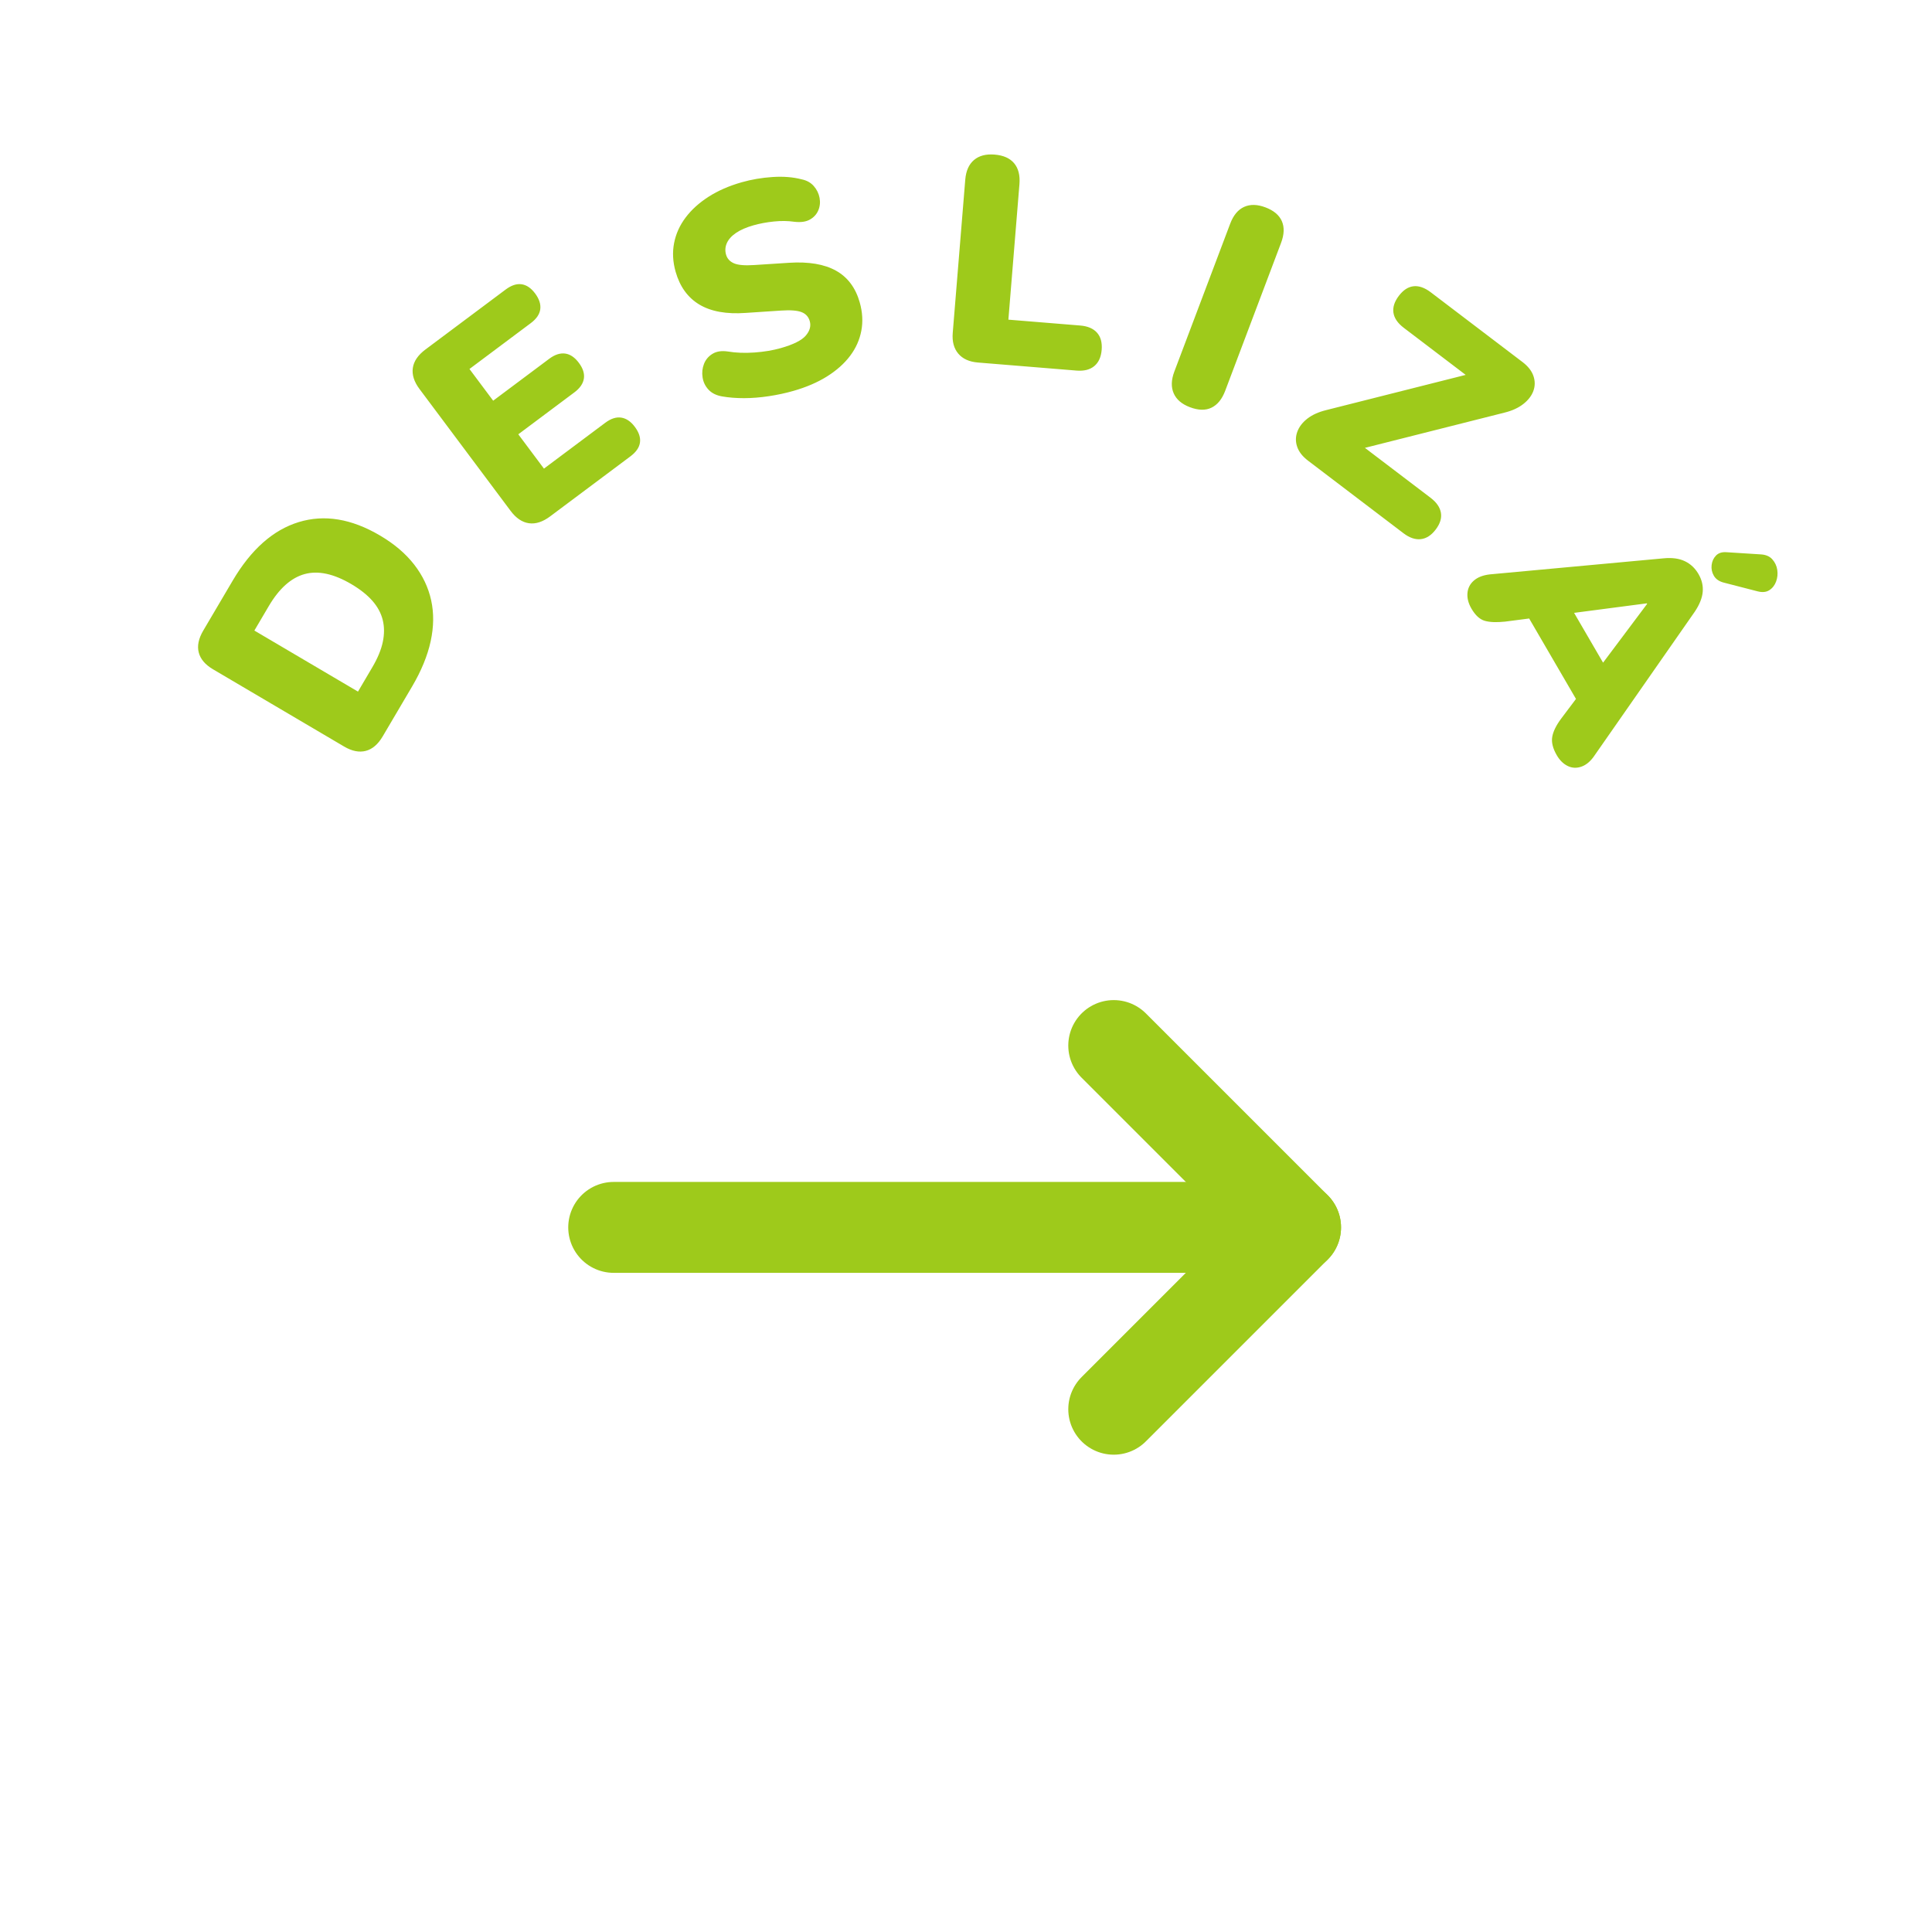
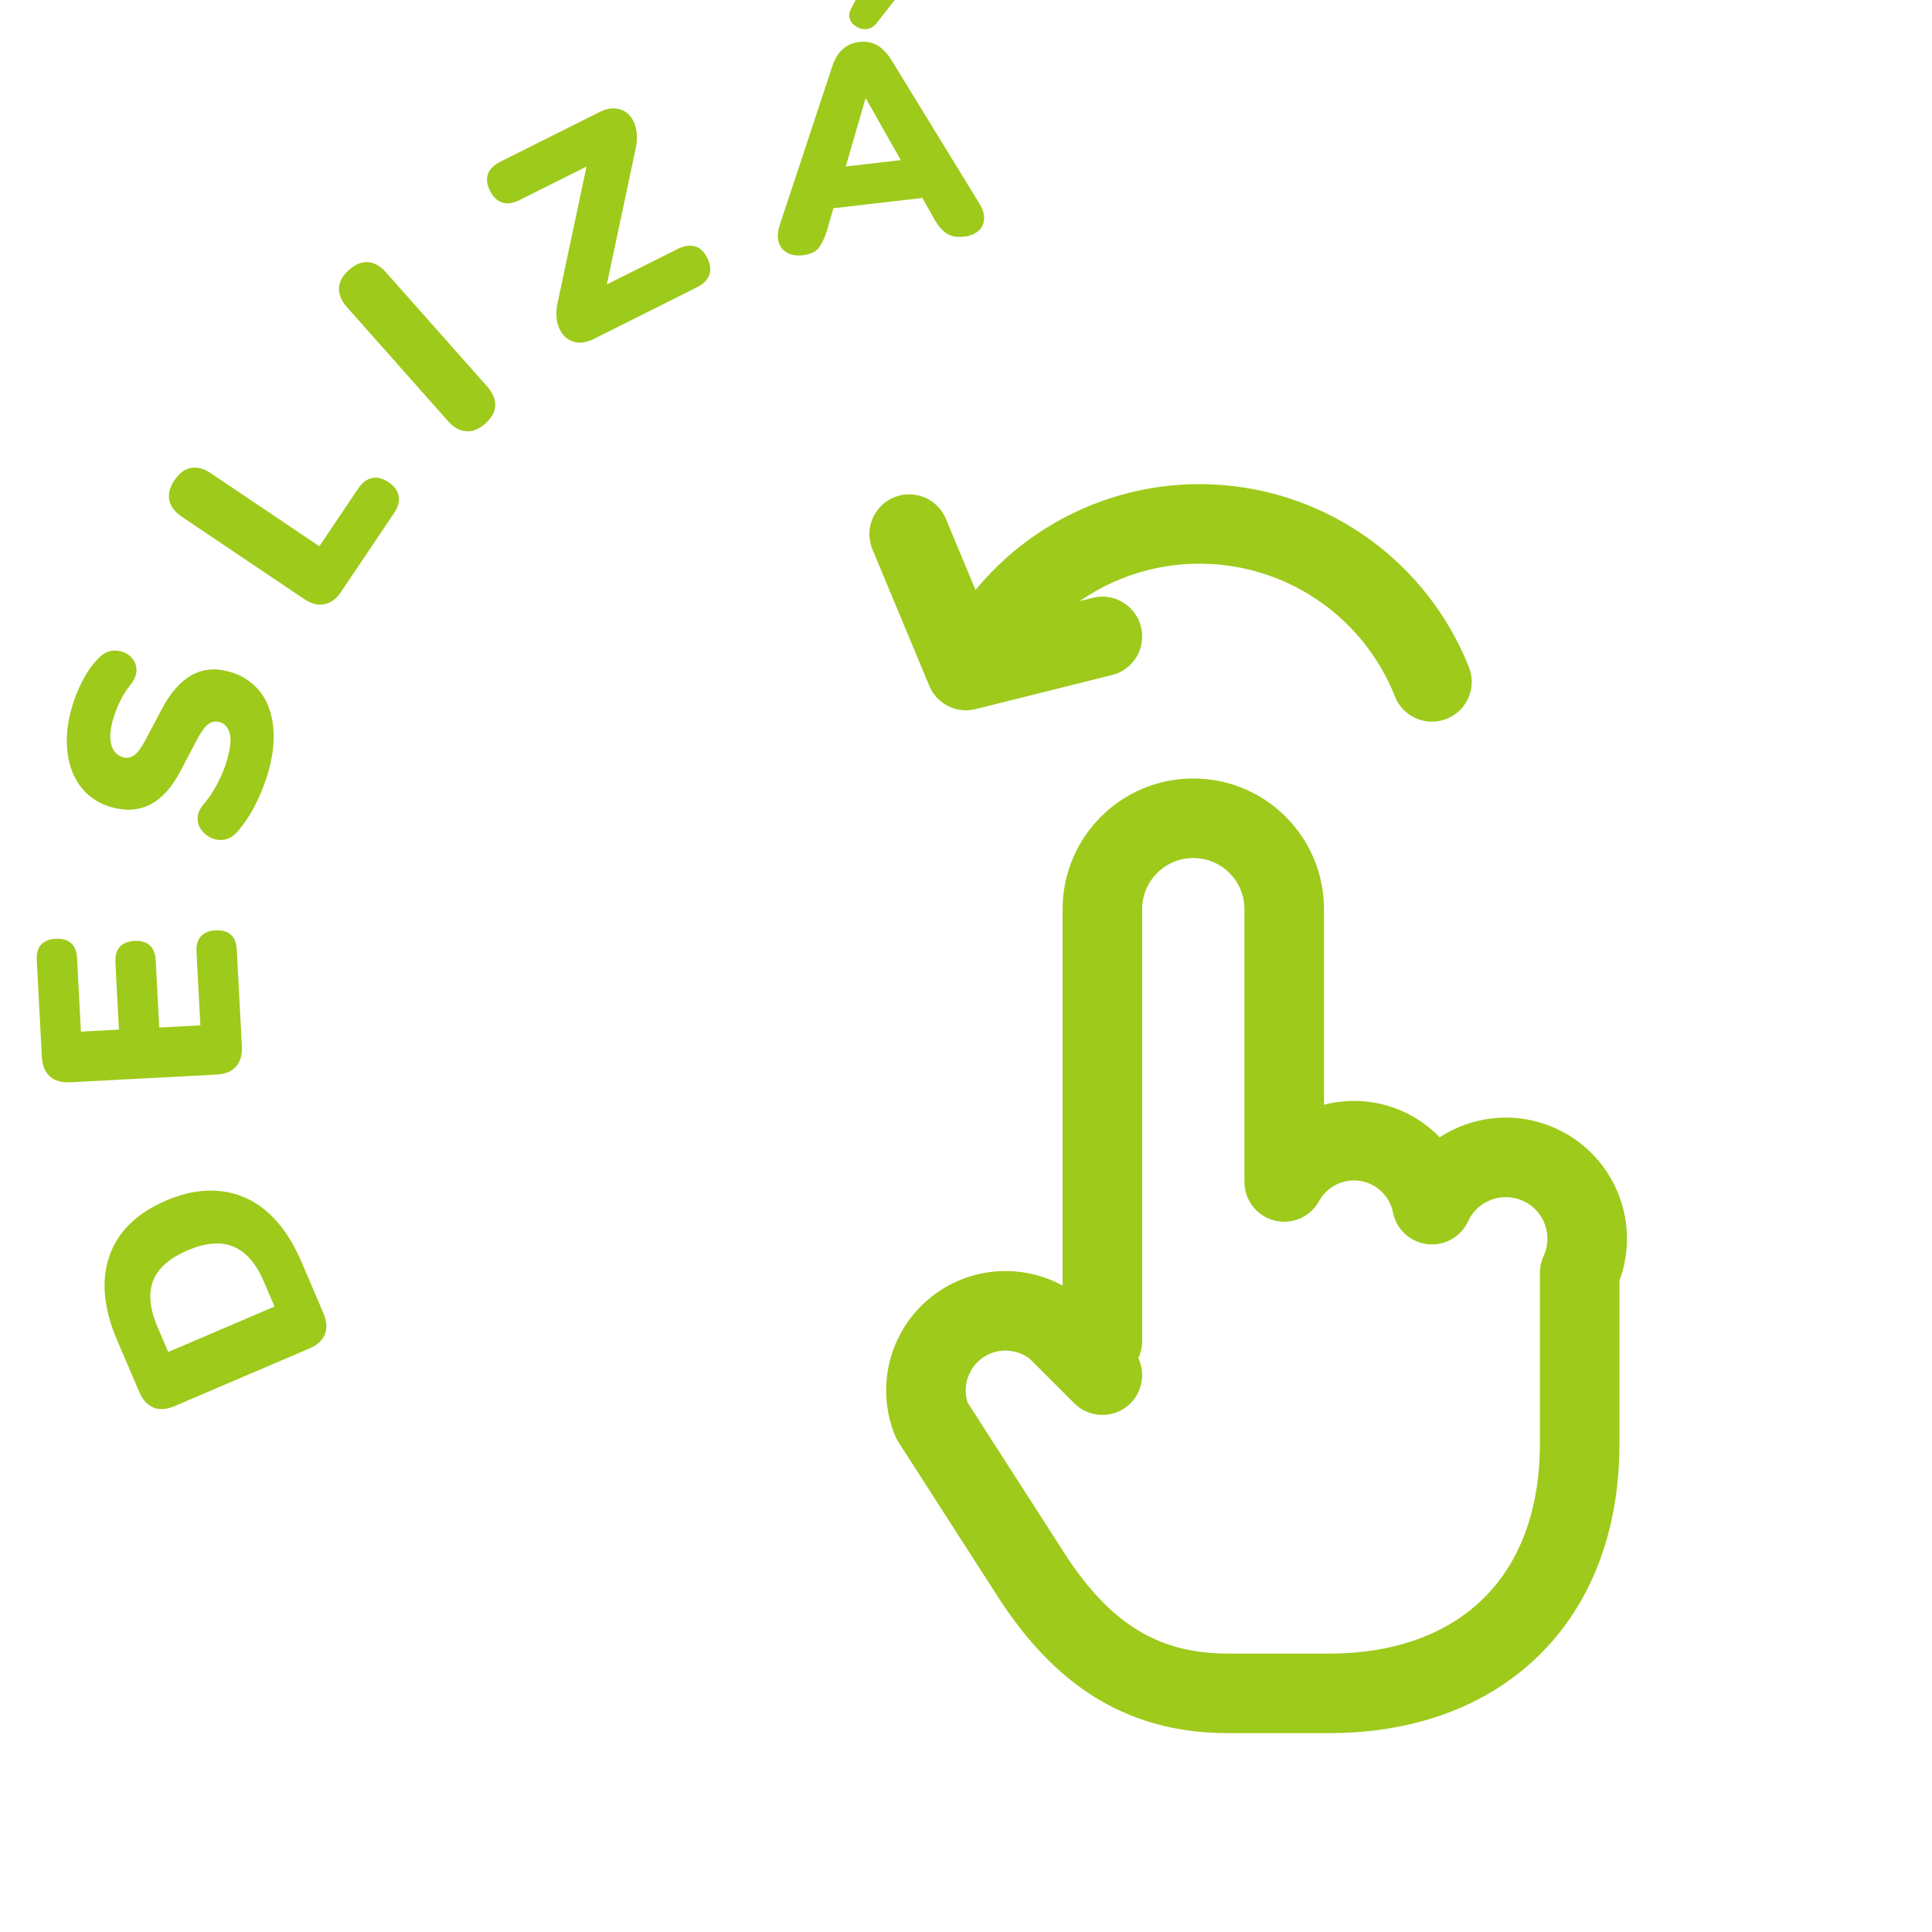
<svg xmlns="http://www.w3.org/2000/svg" width="170" height="170" viewBox="0 0 170 170">
  <g>
-     <path fill="#9ECA1B" d="M33.676 64.794Q33.056 65.846 32.183 66.072Q31.311 66.297 30.281 65.69L18.744 58.893Q17.714 58.286 17.488 57.414Q17.263 56.542 17.883 55.489L20.47 51.099Q22.898 46.977 26.285 45.94Q29.673 44.902 33.436 47.12Q35.318 48.228 36.442 49.675Q37.566 51.122 37.939 52.82Q38.311 54.518 37.894 56.43Q37.477 58.342 36.263 60.403ZM31.5 60.856 32.766 58.705Q33.466 57.518 33.683 56.484Q33.9 55.45 33.676 54.549Q33.453 53.648 32.767 52.866Q32.08 52.085 30.915 51.398Q28.586 50.026 26.804 50.515Q25.022 51.004 23.649 53.334L22.382 55.484ZM48.408 45.437Q47.429 46.169 46.537 46.04Q45.646 45.911 44.93 44.953L36.912 34.229Q36.196 33.271 36.325 32.379Q36.454 31.488 37.432 30.756L44.492 25.478Q45.241 24.918 45.896 25.013Q46.551 25.107 47.081 25.815Q47.626 26.544 47.539 27.21Q47.452 27.875 46.702 28.435L41.309 32.468L43.395 35.258L48.33 31.568Q49.059 31.023 49.725 31.11Q50.39 31.197 50.935 31.926Q51.48 32.655 51.375 33.318Q51.27 33.98 50.541 34.525L45.606 38.215L47.863 41.234L53.256 37.202Q54.006 36.642 54.669 36.747Q55.332 36.852 55.861 37.56Q56.406 38.289 56.311 38.944Q56.217 39.599 55.467 40.159ZM69.783 34.404Q68.783 34.689 67.656 34.86Q66.529 35.032 65.475 35.034Q64.421 35.036 63.54 34.881Q62.772 34.748 62.344 34.288Q61.916 33.829 61.821 33.207Q61.725 32.586 61.944 32.024Q62.162 31.461 62.691 31.135Q63.22 30.809 64.038 30.928Q65.116 31.108 66.388 31.017Q67.659 30.926 68.71 30.628Q70.36 30.159 70.899 29.533Q71.437 28.907 71.252 28.257Q71.089 27.681 70.527 27.463Q69.965 27.244 68.718 27.328L65.614 27.534Q63.071 27.716 61.54 26.8Q60.01 25.883 59.448 23.908Q59.079 22.607 59.314 21.391Q59.55 20.176 60.325 19.145Q61.099 18.114 62.345 17.314Q63.591 16.514 65.266 16.037Q66.567 15.668 67.987 15.575Q69.406 15.483 70.545 15.781Q71.206 15.917 71.605 16.371Q72.004 16.826 72.114 17.403Q72.224 17.979 72.007 18.501Q71.791 19.022 71.267 19.319Q70.743 19.617 69.876 19.512Q69.058 19.393 68.099 19.49Q67.14 19.587 66.29 19.828Q65.364 20.091 64.774 20.488Q64.185 20.886 63.961 21.382Q63.737 21.878 63.886 22.403Q64.035 22.928 64.576 23.167Q65.117 23.405 66.363 23.321L69.442 23.122Q72.017 22.958 73.559 23.817Q75.1 24.676 75.648 26.602Q76.017 27.903 75.79 29.102Q75.564 30.302 74.798 31.317Q74.032 32.332 72.771 33.123Q71.509 33.914 69.783 34.404ZM86.047 31.899Q84.906 31.806 84.323 31.119Q83.74 30.432 83.833 29.292L84.934 15.817Q85.029 14.651 85.702 14.08Q86.375 13.509 87.515 13.602Q88.681 13.697 89.239 14.369Q89.797 15.04 89.702 16.207L88.729 28.127L95.052 28.643Q96.036 28.724 96.526 29.272Q97.016 29.821 96.938 30.78Q96.86 31.739 96.286 32.214Q95.712 32.688 94.728 32.608ZM104.705 35.831Q103.634 35.427 103.276 34.611Q102.917 33.794 103.33 32.7L108.245 19.687Q108.668 18.568 109.472 18.205Q110.277 17.842 111.347 18.246Q112.441 18.659 112.792 19.459Q113.143 20.259 112.721 21.377L107.806 34.39Q107.392 35.485 106.608 35.869Q105.823 36.254 104.705 35.831ZM115.097 40.535Q114.372 39.984 114.143 39.319Q113.913 38.655 114.149 38.001Q114.384 37.347 115.03 36.842Q115.675 36.337 116.681 36.089L128.968 32.987L123.525 28.848Q122.718 28.235 122.611 27.516Q122.504 26.798 123.086 26.032Q123.668 25.266 124.381 25.188Q125.094 25.109 125.901 25.723L133.973 31.86Q134.697 32.411 134.927 33.076Q135.157 33.74 134.929 34.384Q134.701 35.027 134.047 35.543Q133.394 36.058 132.389 36.306L120.101 39.408L125.876 43.799Q126.662 44.397 126.787 45.112Q126.913 45.828 126.33 46.594Q125.748 47.36 125.017 47.441Q124.286 47.522 123.499 46.924ZM129.477 53.557Q129.072 52.86 129.123 52.199Q129.174 51.537 129.682 51.091Q130.189 50.645 131.092 50.541L146.393 49.127Q147.505 49.021 148.256 49.382Q149.007 49.742 149.451 50.506Q149.896 51.27 149.825 52.078Q149.754 52.887 149.126 53.824L140.338 66.429Q139.828 67.207 139.185 67.446Q138.542 67.685 137.959 67.407Q137.376 67.129 136.984 66.455Q136.461 65.556 136.584 64.838Q136.707 64.119 137.384 63.214L138.673 61.501L134.554 54.423L132.427 54.698Q131.293 54.816 130.64 54.625Q129.987 54.433 129.477 53.557ZM144.908 53.089 138.507 53.927 141.057 58.309 144.935 53.134ZM151.666 51.262Q151.062 51.102 150.807 50.664Q150.552 50.226 150.608 49.727Q150.663 49.229 150.991 48.887Q151.319 48.546 151.916 48.59L154.946 48.782Q155.601 48.822 155.952 49.219Q156.304 49.616 156.384 50.141Q156.464 50.666 156.285 51.161Q156.107 51.656 155.693 51.927Q155.279 52.198 154.639 52.029Z" />
-     <g fill="none" stroke="#9ECA1B" stroke-width="8" stroke-linecap="round" stroke-linejoin="round">
-       <path d="M54 108 H114" />
-       <path d="M98 92 L114 108 L98 124" />
+     <path fill="#9ECA1B" d="M28.446 115.522Q28.908 116.602 28.586 117.406Q28.264 118.21 27.206 118.663L15.368 123.725Q14.311 124.178 13.507 123.855Q12.703 123.533 12.241 122.453L10.314 117.947Q8.505 113.718 9.632 110.503Q10.759 107.289 14.621 105.637Q16.551 104.812 18.313 104.765Q20.074 104.719 21.601 105.398Q23.129 106.077 24.372 107.49Q25.615 108.902 26.519 111.017ZM24.156 114.964 23.212 112.757Q22.691 111.539 22.014 110.782Q21.337 110.025 20.511 109.684Q19.686 109.344 18.69 109.43Q17.693 109.517 16.498 110.028Q14.108 111.05 13.471 112.709Q12.835 114.368 13.857 116.758L14.801 118.965ZM21.282 92.033Q21.343 93.206 20.764 93.85Q20.184 94.494 19.036 94.555L6.179 95.231Q5.03 95.292 4.386 94.712Q3.743 94.133 3.681 92.959L3.236 84.496Q3.188 83.597 3.614 83.124Q4.04 82.651 4.889 82.606Q5.762 82.56 6.248 82.986Q6.733 83.411 6.781 84.309L7.121 90.775L10.466 90.599L10.155 84.683Q10.109 83.809 10.534 83.323Q10.959 82.838 11.833 82.792Q12.707 82.746 13.18 83.184Q13.654 83.622 13.7 84.496L14.011 90.413L17.631 90.222L17.291 83.756Q17.244 82.858 17.682 82.384Q18.12 81.91 18.969 81.866Q19.843 81.82 20.316 82.245Q20.789 82.671 20.836 83.57ZM23.632 67.83Q23.363 68.793 22.937 69.803Q22.512 70.813 21.985 71.678Q21.457 72.543 20.888 73.189Q20.393 73.751 19.801 73.871Q19.209 73.991 18.652 73.758Q18.094 73.524 17.743 73.062Q17.392 72.601 17.39 72.003Q17.388 71.405 17.897 70.795Q18.586 70.001 19.15 68.913Q19.714 67.824 19.996 66.813Q20.441 65.224 20.198 64.468Q19.955 63.712 19.329 63.537Q18.775 63.382 18.313 63.734Q17.852 64.085 17.295 65.149L15.905 67.798Q14.777 69.975 13.257 70.77Q11.737 71.565 9.835 71.033Q8.583 70.683 7.704 69.879Q6.826 69.075 6.369 67.922Q5.913 66.769 5.882 65.346Q5.852 63.923 6.303 62.31Q6.653 61.058 7.29 59.847Q7.927 58.636 8.743 57.852Q9.187 57.379 9.76 57.28Q10.333 57.18 10.861 57.38Q11.39 57.58 11.708 58.019Q12.026 58.459 12.007 59.037Q11.988 59.616 11.467 60.275Q10.958 60.886 10.556 61.721Q10.154 62.556 9.925 63.374Q9.676 64.265 9.706 64.948Q9.735 65.632 10.03 66.064Q10.324 66.497 10.83 66.638Q11.335 66.78 11.802 66.456Q12.269 66.132 12.826 65.068L14.209 62.443Q15.368 60.249 16.846 59.417Q18.325 58.584 20.179 59.103Q21.431 59.453 22.301 60.241Q23.171 61.029 23.619 62.167Q24.066 63.304 24.081 64.736Q24.096 66.168 23.632 67.83ZM30.006 52.089Q29.392 53.002 28.542 53.168Q27.692 53.335 26.779 52.721L15.992 45.465Q15.059 44.837 14.896 44.004Q14.733 43.171 15.347 42.259Q15.975 41.325 16.801 41.173Q17.626 41.02 18.56 41.648L28.102 48.067L31.507 43.005Q32.037 42.217 32.727 42.064Q33.418 41.911 34.185 42.427Q34.953 42.943 35.082 43.648Q35.211 44.352 34.68 45.14ZM42.693 37.278Q41.87 38.008 41.015 37.948Q40.159 37.887 39.413 37.045L30.54 27.037Q29.778 26.177 29.829 25.33Q29.879 24.483 30.703 23.753Q31.544 23.007 32.382 23.066Q33.22 23.125 33.983 23.986L42.855 33.994Q43.602 34.836 43.578 35.675Q43.554 36.515 42.693 37.278ZM52.245 29.826Q51.463 30.218 50.792 30.134Q50.121 30.051 49.657 29.57Q49.193 29.09 49.03 28.318Q48.868 27.547 49.079 26.574L51.611 14.655L45.732 17.598Q44.86 18.035 44.194 17.823Q43.529 17.611 43.115 16.783Q42.701 15.956 42.935 15.308Q43.17 14.659 44.042 14.223L52.76 9.858Q53.542 9.466 54.213 9.549Q54.884 9.633 55.343 10.102Q55.801 10.572 55.969 11.354Q56.138 12.137 55.926 13.109L53.394 25.029L59.631 21.906Q60.481 21.481 61.152 21.676Q61.822 21.872 62.237 22.699Q62.651 23.526 62.411 24.191Q62.171 24.857 61.321 25.282ZM70.618 22.462Q69.848 22.551 69.285 22.251Q68.722 21.951 68.525 21.332Q68.328 20.713 68.584 19.878L73.23 5.853Q73.565 4.833 74.172 4.309Q74.778 3.786 75.623 3.689Q76.467 3.591 77.152 3.965Q77.837 4.339 78.421 5.253L86.142 17.851Q86.631 18.6 86.594 19.258Q86.557 19.917 86.088 20.323Q85.619 20.73 84.874 20.816Q83.88 20.93 83.295 20.545Q82.709 20.16 82.172 19.215L81.159 17.419L73.336 18.323L72.76 20.302Q72.427 21.347 72.007 21.849Q71.587 22.35 70.618 22.462ZM76.15 8.686 74.422 14.649 79.265 14.09 76.199 8.681ZM77.142 2.029Q76.769 2.5 76.285 2.556Q75.8 2.611 75.382 2.37Q74.964 2.129 74.79 1.709Q74.616 1.289 74.884 0.779L76.22 -1.816Q76.508 -2.378 76.993 -2.534Q77.478 -2.691 77.971 -2.559Q78.465 -2.427 78.832 -2.08Q79.199 -1.732 79.279 -1.263Q79.358 -0.794 78.963 -0.296Z" />
+     <g fill="none" stroke="#9ECA1B" stroke-width="7" stroke-linecap="round" stroke-linejoin="round">
+       <path d="M97 118 V80 A8 8 0 0 1 113 80 V104 A7 7 0 0 1 126 106 A7 7 0 0 1 139 112 V127 C139 141 130 149 117 149 H108 C100 149 95 145 91 139 L82 125 A7 7 0 0 1 93 117 L97 121" />
+       <path d="M126 60 A22 22 0 0 0 86 58" />
+       <path d="M80 47 L85 59 L97 56" />
    </g>
  </g>
</svg>
